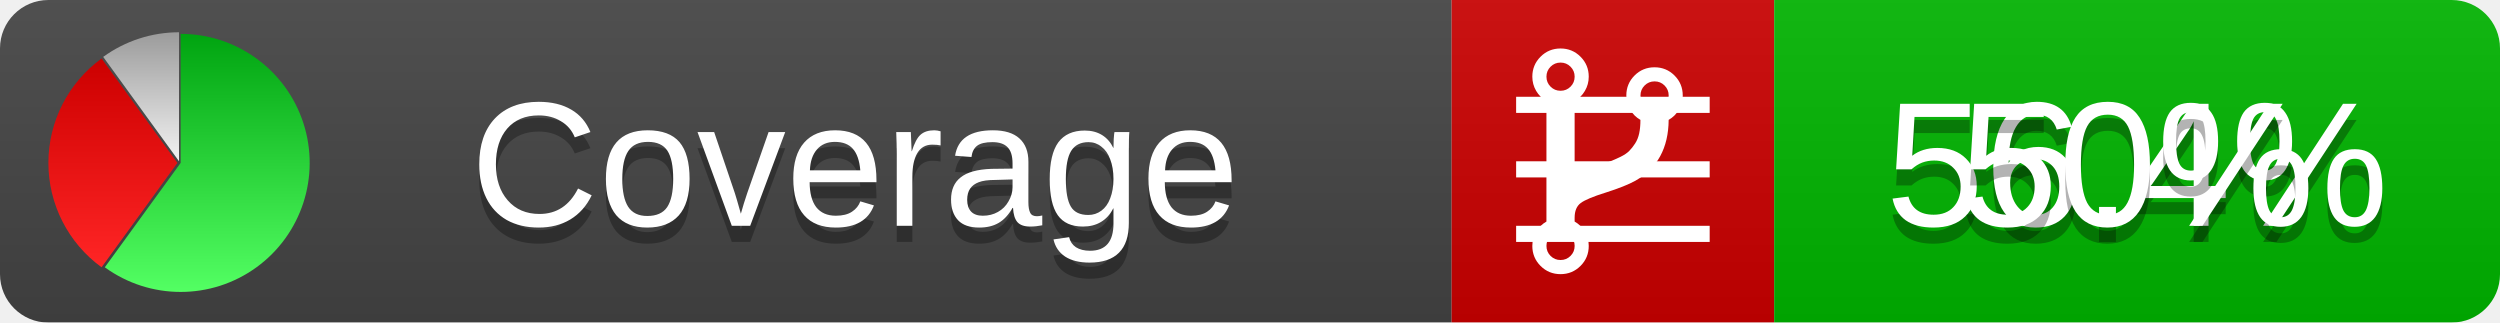
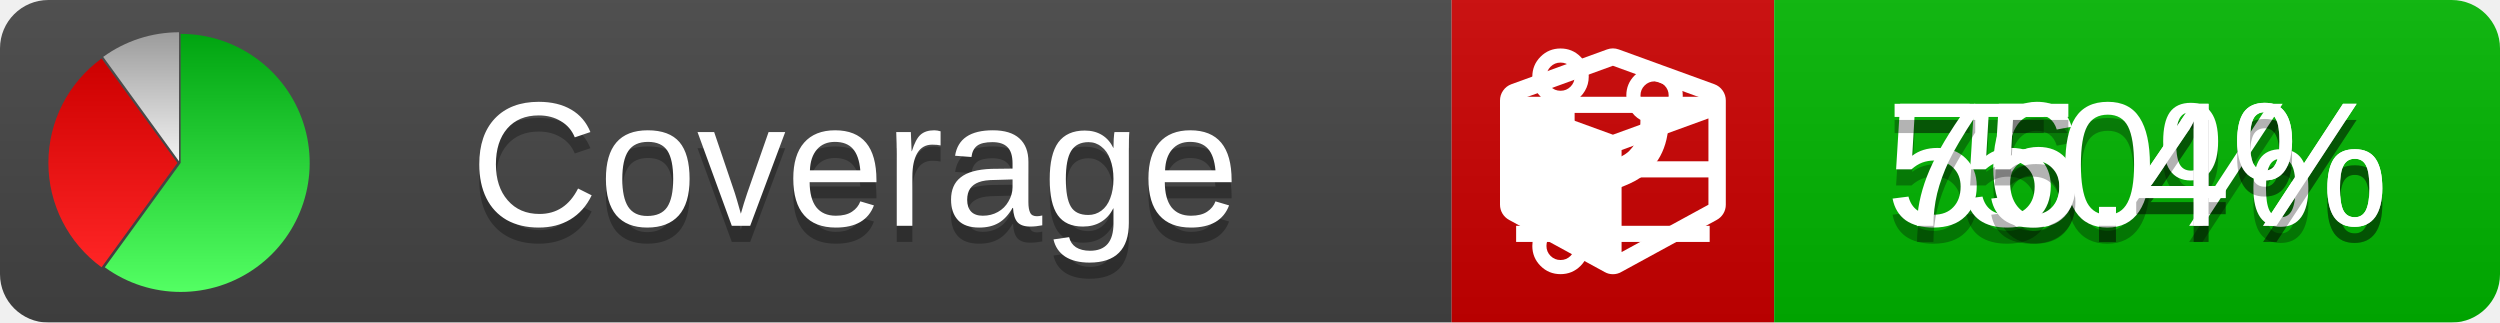
<svg xmlns="http://www.w3.org/2000/svg" xmlns:xlink="http://www.w3.org/1999/xlink" width="155" height="20">
  <style type="text/css">
          
-             @keyframes fadeout {
-               0 % { visibility: visible; opacity: 1; }
-               40% { visibility: visible; opacity: 1; }
-               50% { visibility: hidden; opacity: 0; }
-               90% { visibility: hidden; opacity: 0; }
+             @keyframes fade1 {
+                 0% { visibility: visible; opacity: 1; }
+                27% { visibility: visible; opacity: 1; }
+                33% { visibility: hidden; opacity: 0; }
+                60% { visibility: hidden; opacity: 0; }
+                66% { visibility: hidden; opacity: 0; }
+                93% { visibility: hidden; opacity: 0; }
              100% { visibility: visible; opacity: 1; }
            }
-             @keyframes fadein {
-               0% { visibility: hidden; opacity: 0; }
-               40% { visibility: hidden; opacity: 0; }
-               50% { visibility: visible; opacity: 1; }
-               90% { visibility: visible; opacity: 1; }
+             @keyframes fade2 {
+                 0% { visibility: hidden; opacity: 0; }
+                27% { visibility: hidden; opacity: 0; }
+                33% { visibility: visible; opacity: 1; }
+                60% { visibility: visible; opacity: 1; }
+                66% { visibility: hidden; opacity: 0; }
+                93% { visibility: hidden; opacity: 0; }
+               100% { visibility: hidden; opacity: 0; }
+             }
+             @keyframes fade3 {
+                 0% { visibility: hidden; opacity: 0; }
+                27% { visibility: hidden; opacity: 0; }
+                33% { visibility: hidden; opacity: 0; }
+                60% { visibility: hidden; opacity: 0; }
+                66% { visibility: visible; opacity: 1; }
+                93% { visibility: visible; opacity: 1; }
              100% { visibility: hidden; opacity: 0; }
            }
            .linecoverage {
-                 animation-duration: 10s;
-                 animation-name: fadeout;
+                 animation-duration: 15s;
+                 animation-name: fade1;
                animation-iteration-count: infinite;
            }
            .branchcoverage {
-                 animation-duration: 10s;
-                 animation-name: fadein;
+                 animation-duration: 15s;
+                 animation-name: fade2;
+                 animation-iteration-count: infinite;
+             }
+             .methodcoverage {
+                 animation-duration: 15s;
+                 animation-name: fade3;
                animation-iteration-count: infinite;
            }
          
    </style>
  <defs>
    <linearGradient id="gradient" x2="0" y2="100%">
      <stop offset="0" stop-color="#bbb" stop-opacity=".1" />
      <stop offset="1" stop-opacity=".1" />
    </linearGradient>
    <linearGradient id="green" x2="0" y2="100%">
      <stop offset="0" stop-color="#00A410" />
      <stop offset="1" stop-color="#53FF63" />
    </linearGradient>
    <linearGradient id="red" x2="0" y2="100%">
      <stop offset="0" stop-color="#C00" />
      <stop offset="1" stop-color="#FF2525" />
    </linearGradient>
    <linearGradient id="gray" x2="0" y2="100%">
      <stop offset="0" stop-color="#9B9B9B" />
      <stop offset="1" stop-color="#F3F3F3" />
    </linearGradient>
    <mask id="mask">
      <rect width="155" height="20" rx="3" fill="#fff" />
    </mask>
    <g id="icon">
      <path style="fill:url(#green);" d="M205,202.5 l0,-200 a200,200 0 1,1 -117.558,361.803 z" />
      <path style="fill:url(#red);" d="M200,202.5 l-117.558,161.803 a200,200 0 0,1 0,-323.607 z" />
      <path style="fill:url(#gray);" d="M202.5,200 l-117.558,-161.803 a200,200 0 0,1 117.558,-38.196 z" />
    </g>
  </defs>
  <g mask="url(#mask)">
    <rect x="0" y="0" width="90" height="20" fill="#444" />
    <rect x="90" y="0" width="20" height="20" fill="#c00" />
    <rect x="110" y="0" width="45" height="20" fill="#00B600" />
    <rect x="0" y="0" width="155" height="20" fill="url(#gradient)" />
  </g>
  <g>
    <path class="linecoverage" stroke="#fff" d="M94 6.5 h12 M94 10.5 h12 M94 14.5 h12" />
    <path class="branchcoverage" fill="#fff" d="m 97.628,15.247 q 0,-0.364 -0.255,-0.619 -0.255,-0.255 -0.619,-0.255 -0.364,0 -0.619,0.255 -0.255,0.255 -0.255,0.619 0,0.364 0.255,0.619 0.255,0.255 0.619,0.255 0.364,0 0.619,-0.255 0.255,-0.255 0.255,-0.619 z m 0,-10.493 q 0,-0.364 -0.255,-0.619 -0.255,-0.255 -0.619,-0.255 -0.364,0 -0.619,0.255 -0.255,0.255 -0.255,0.619 0,0.364 0.255,0.619 0.255,0.255 0.619,0.255 0.364,0 0.619,-0.255 0.255,-0.255 0.255,-0.619 z m 5.83,1.166 q 0,-0.364 -0.255,-0.619 -0.255,-0.255 -0.619,-0.255 -0.364,0 -0.619,0.255 -0.255,0.255 -0.255,0.619 0,0.364 0.255,0.619 0.255,0.255 0.619,0.255 0.364,0 0.619,-0.255 0.255,-0.255 0.255,-0.619 z m 0.874,0 q 0,0.474 -0.237,0.879 -0.237,0.405 -0.638,0.633 -0.018,2.614 -2.059,3.771 -0.619,0.346 -1.849,0.738 -1.166,0.364 -1.544,0.647 -0.378,0.282 -0.378,0.911 l 0,0.237 q 0.401,0.228 0.638,0.633 0.237,0.405 0.237,0.879 0,0.729 -0.51,1.239 -0.51,0.51 -1.239,0.51 -0.729,0 -1.239,-0.51 -0.51,-0.51 -0.51,-1.239 0,-0.474 0.237,-0.879 0.237,-0.405 0.638,-0.633 l 0,-7.469 q -0.401,-0.228 -0.638,-0.633 -0.237,-0.405 -0.237,-0.879 0,-0.729 0.51,-1.239 0.51,-0.51 1.239,-0.51 0.729,0 1.239,0.51 0.51,0.51 0.51,1.239 0,0.474 -0.237,0.879 -0.237,0.405 -0.638,0.633 l 0,4.527 q 0.492,-0.237 1.403,-0.519 0.501,-0.155 0.797,-0.269 0.296,-0.114 0.642,-0.282 0.346,-0.169 0.537,-0.36 0.191,-0.191 0.369,-0.465 0.178,-0.273 0.255,-0.633 0.077,-0.36 0.077,-0.833 -0.401,-0.228 -0.638,-0.633 -0.237,-0.405 -0.237,-0.879 0,-0.729 0.51,-1.239 0.51,-0.51 1.239,-0.51 0.729,0 1.239,0.51 0.51,0.51 0.51,1.239 z" />
+     <path class="methodcoverage" fill="#fff" d="m 100.538,15.629 5.385,-2.936 v -5.351 l -5.385,1.96 z M 100,8.351 105.873,6.214 100,4.077 94.127,6.214 Z m 7,-2.12 v 6.462 q 0,0.294 -0.151,0.547 -0.151,0.252 -0.412,0.395 l -5.923,3.231 q -0.236,0.135 -0.513,0.135 -0.278,0 -0.513,-0.135 l -5.923,-3.231 Q 93.303,13.492 93.151,13.239 93,12.987 93,12.692 v -6.462 q 0,-0.337 0.194,-0.614 0.194,-0.278 0.513,-0.395 l 5.923,-2.154 q 0.185,-0.067 0.37,-0.067 0.185,0 0.37,0.067 l 5.923,2.154 q 0.32,0.118 0.513,0.395 Q 107,5.894 107,6.231 Z" />
  </g>
  <g fill="#fff" text-anchor="middle" font-family="Verdana,Arial,Geneva,sans-serif" font-size="11">
    <a xlink:href="https://github.com/danielpalme/ReportGenerator" target="_top">
      <use xlink:href="#icon" transform="translate(3,2) scale(.04)" />
    </a>
    <text x="53" y="15" fill="#010101" fill-opacity=".3">Coverage</text>
    <text x="53" y="14" fill="#fff">Coverage</text>
    <text class="linecoverage" x="132.5" y="15" fill="#010101" fill-opacity=".3">56.4%</text>
    <text class="linecoverage" x="132.5" y="14">56.4%</text>
    <text class="branchcoverage" x="132.5" y="15" fill="#010101" fill-opacity=".3">50%</text>
    <text class="branchcoverage" x="132.5" y="14">50%</text>
+     <text class="methodcoverage" x="132.5" y="15" fill="#010101" fill-opacity=".3">75.4%</text>
+     <text class="methodcoverage" x="132.5" y="14">75.4%</text>
  </g>
  <g>
    <rect class="linecoverage" x="90" y="0" width="65" height="20" fill-opacity="0" />
    <rect class="branchcoverage" x="90" y="0" width="65" height="20" fill-opacity="0" />
+     <rect class="methodcoverage" x="90" y="0" width="65" height="20" fill-opacity="0" />
  </g>
</svg>
